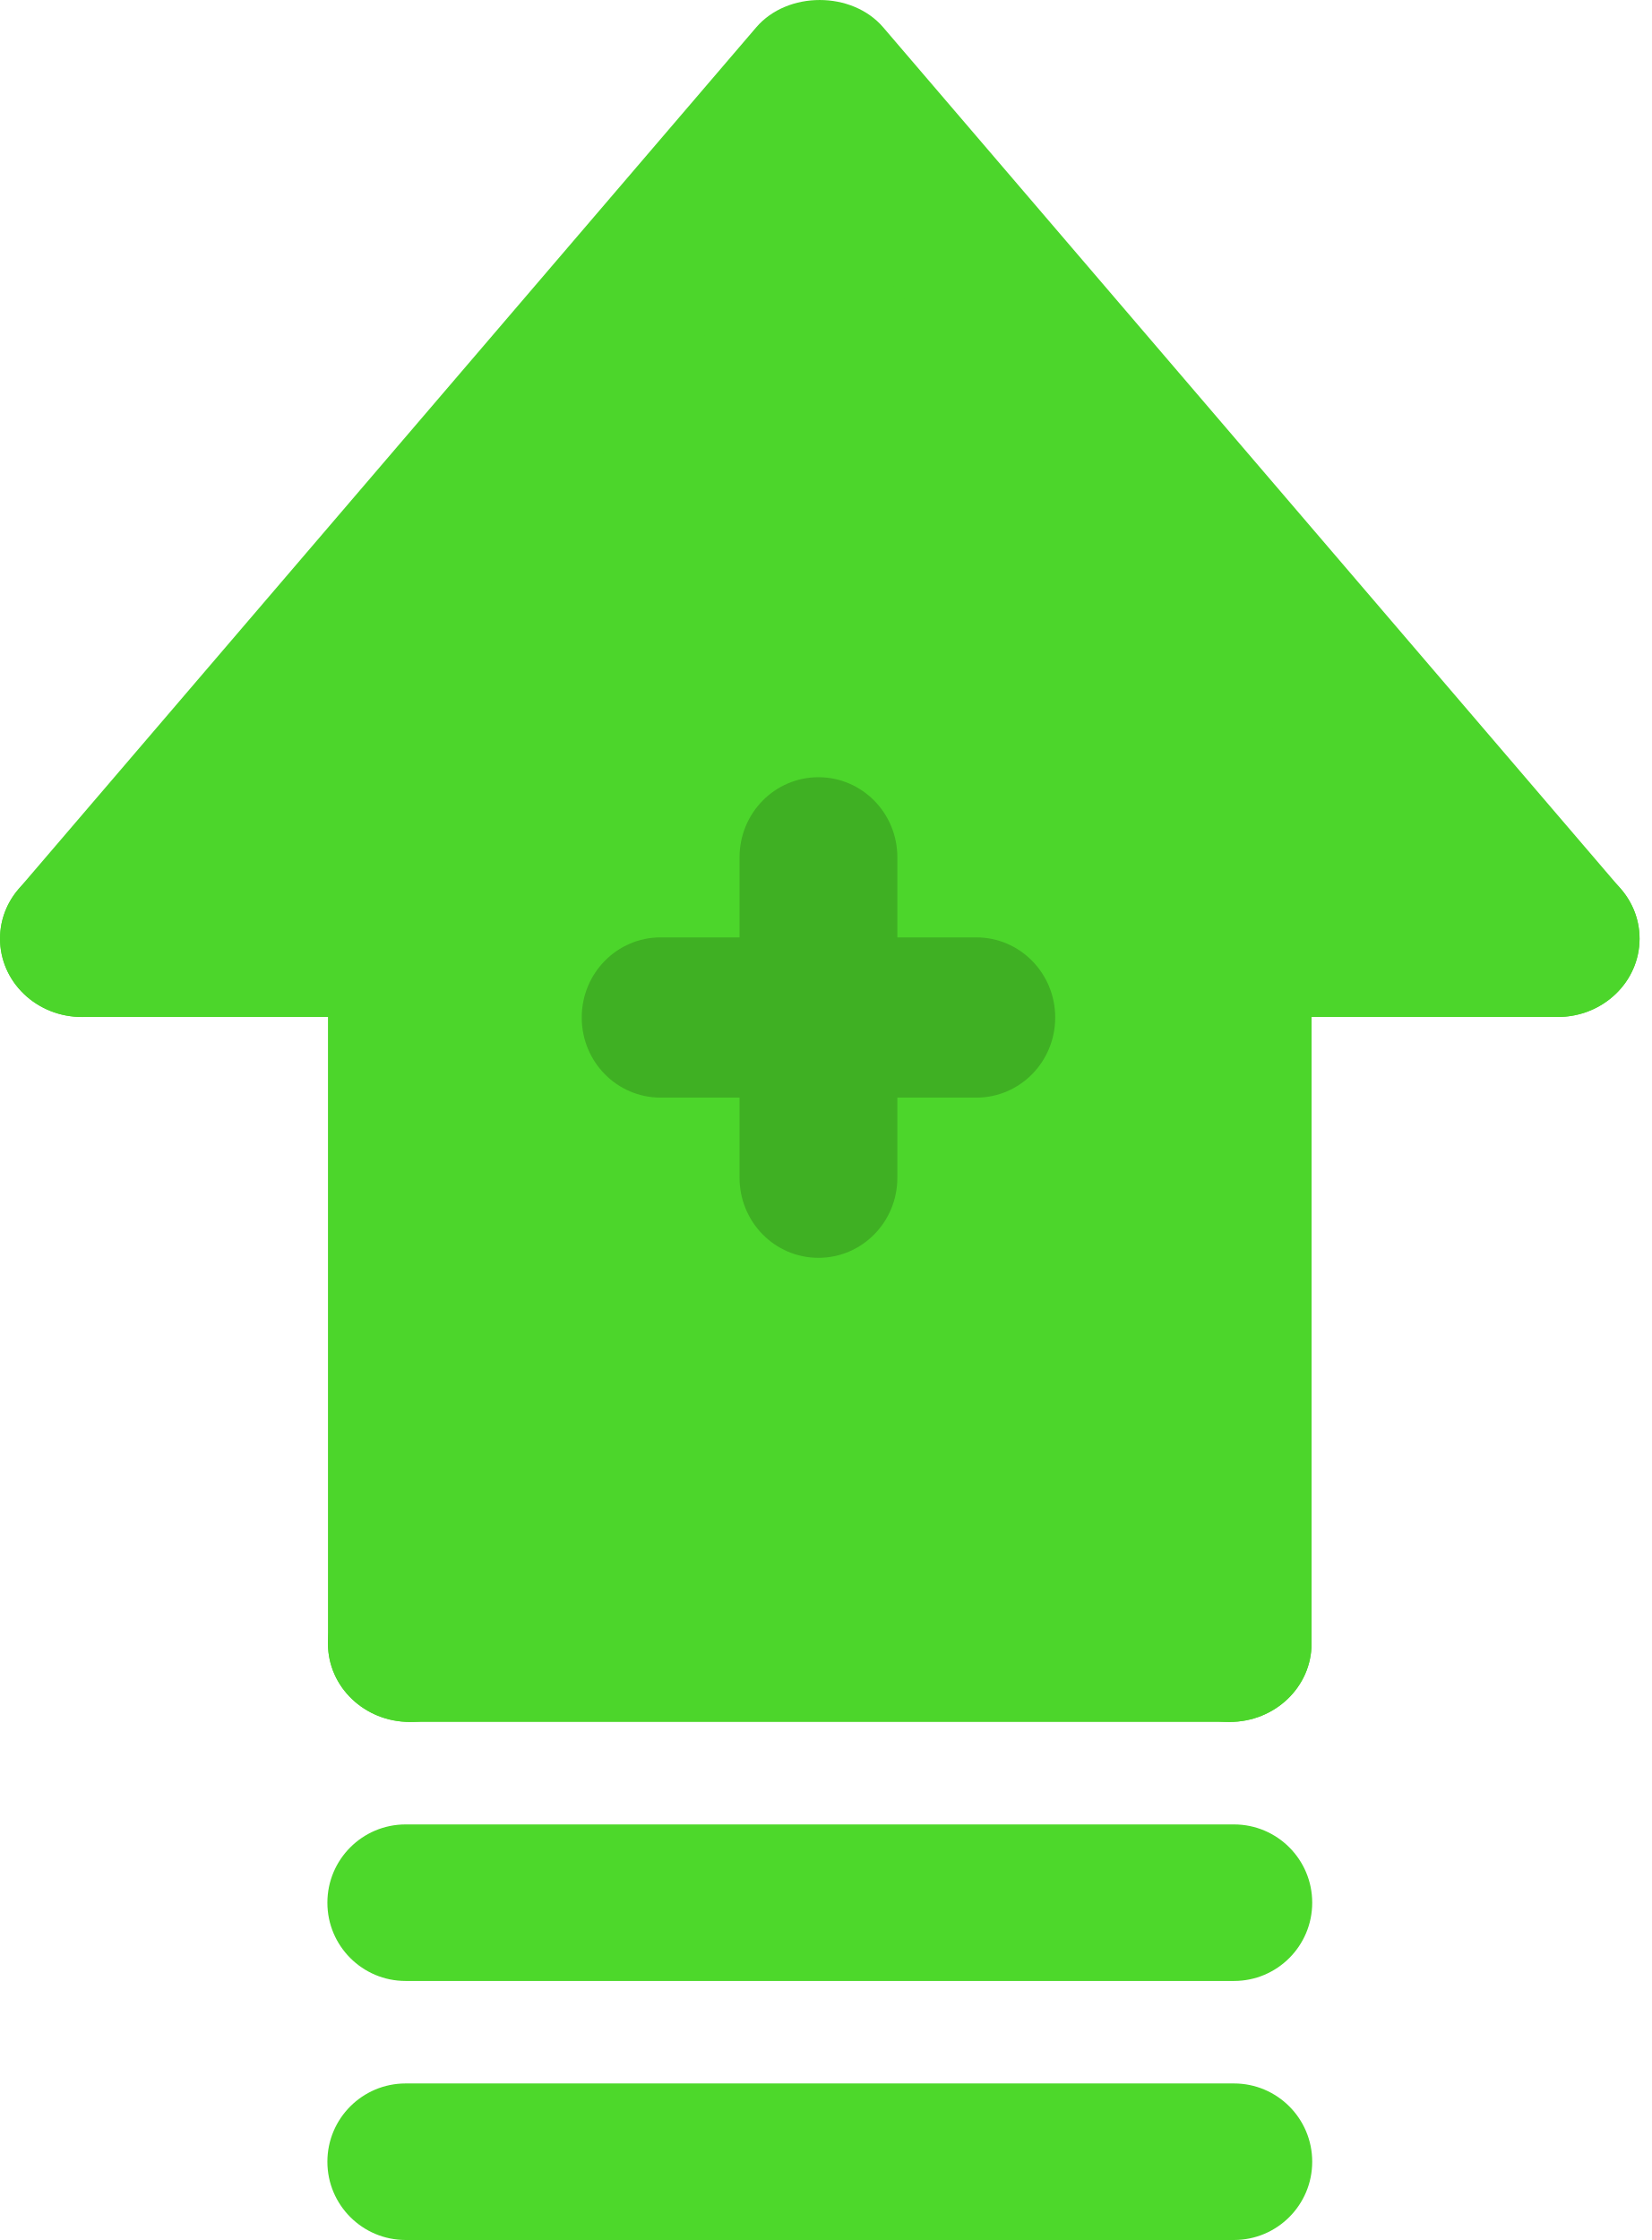
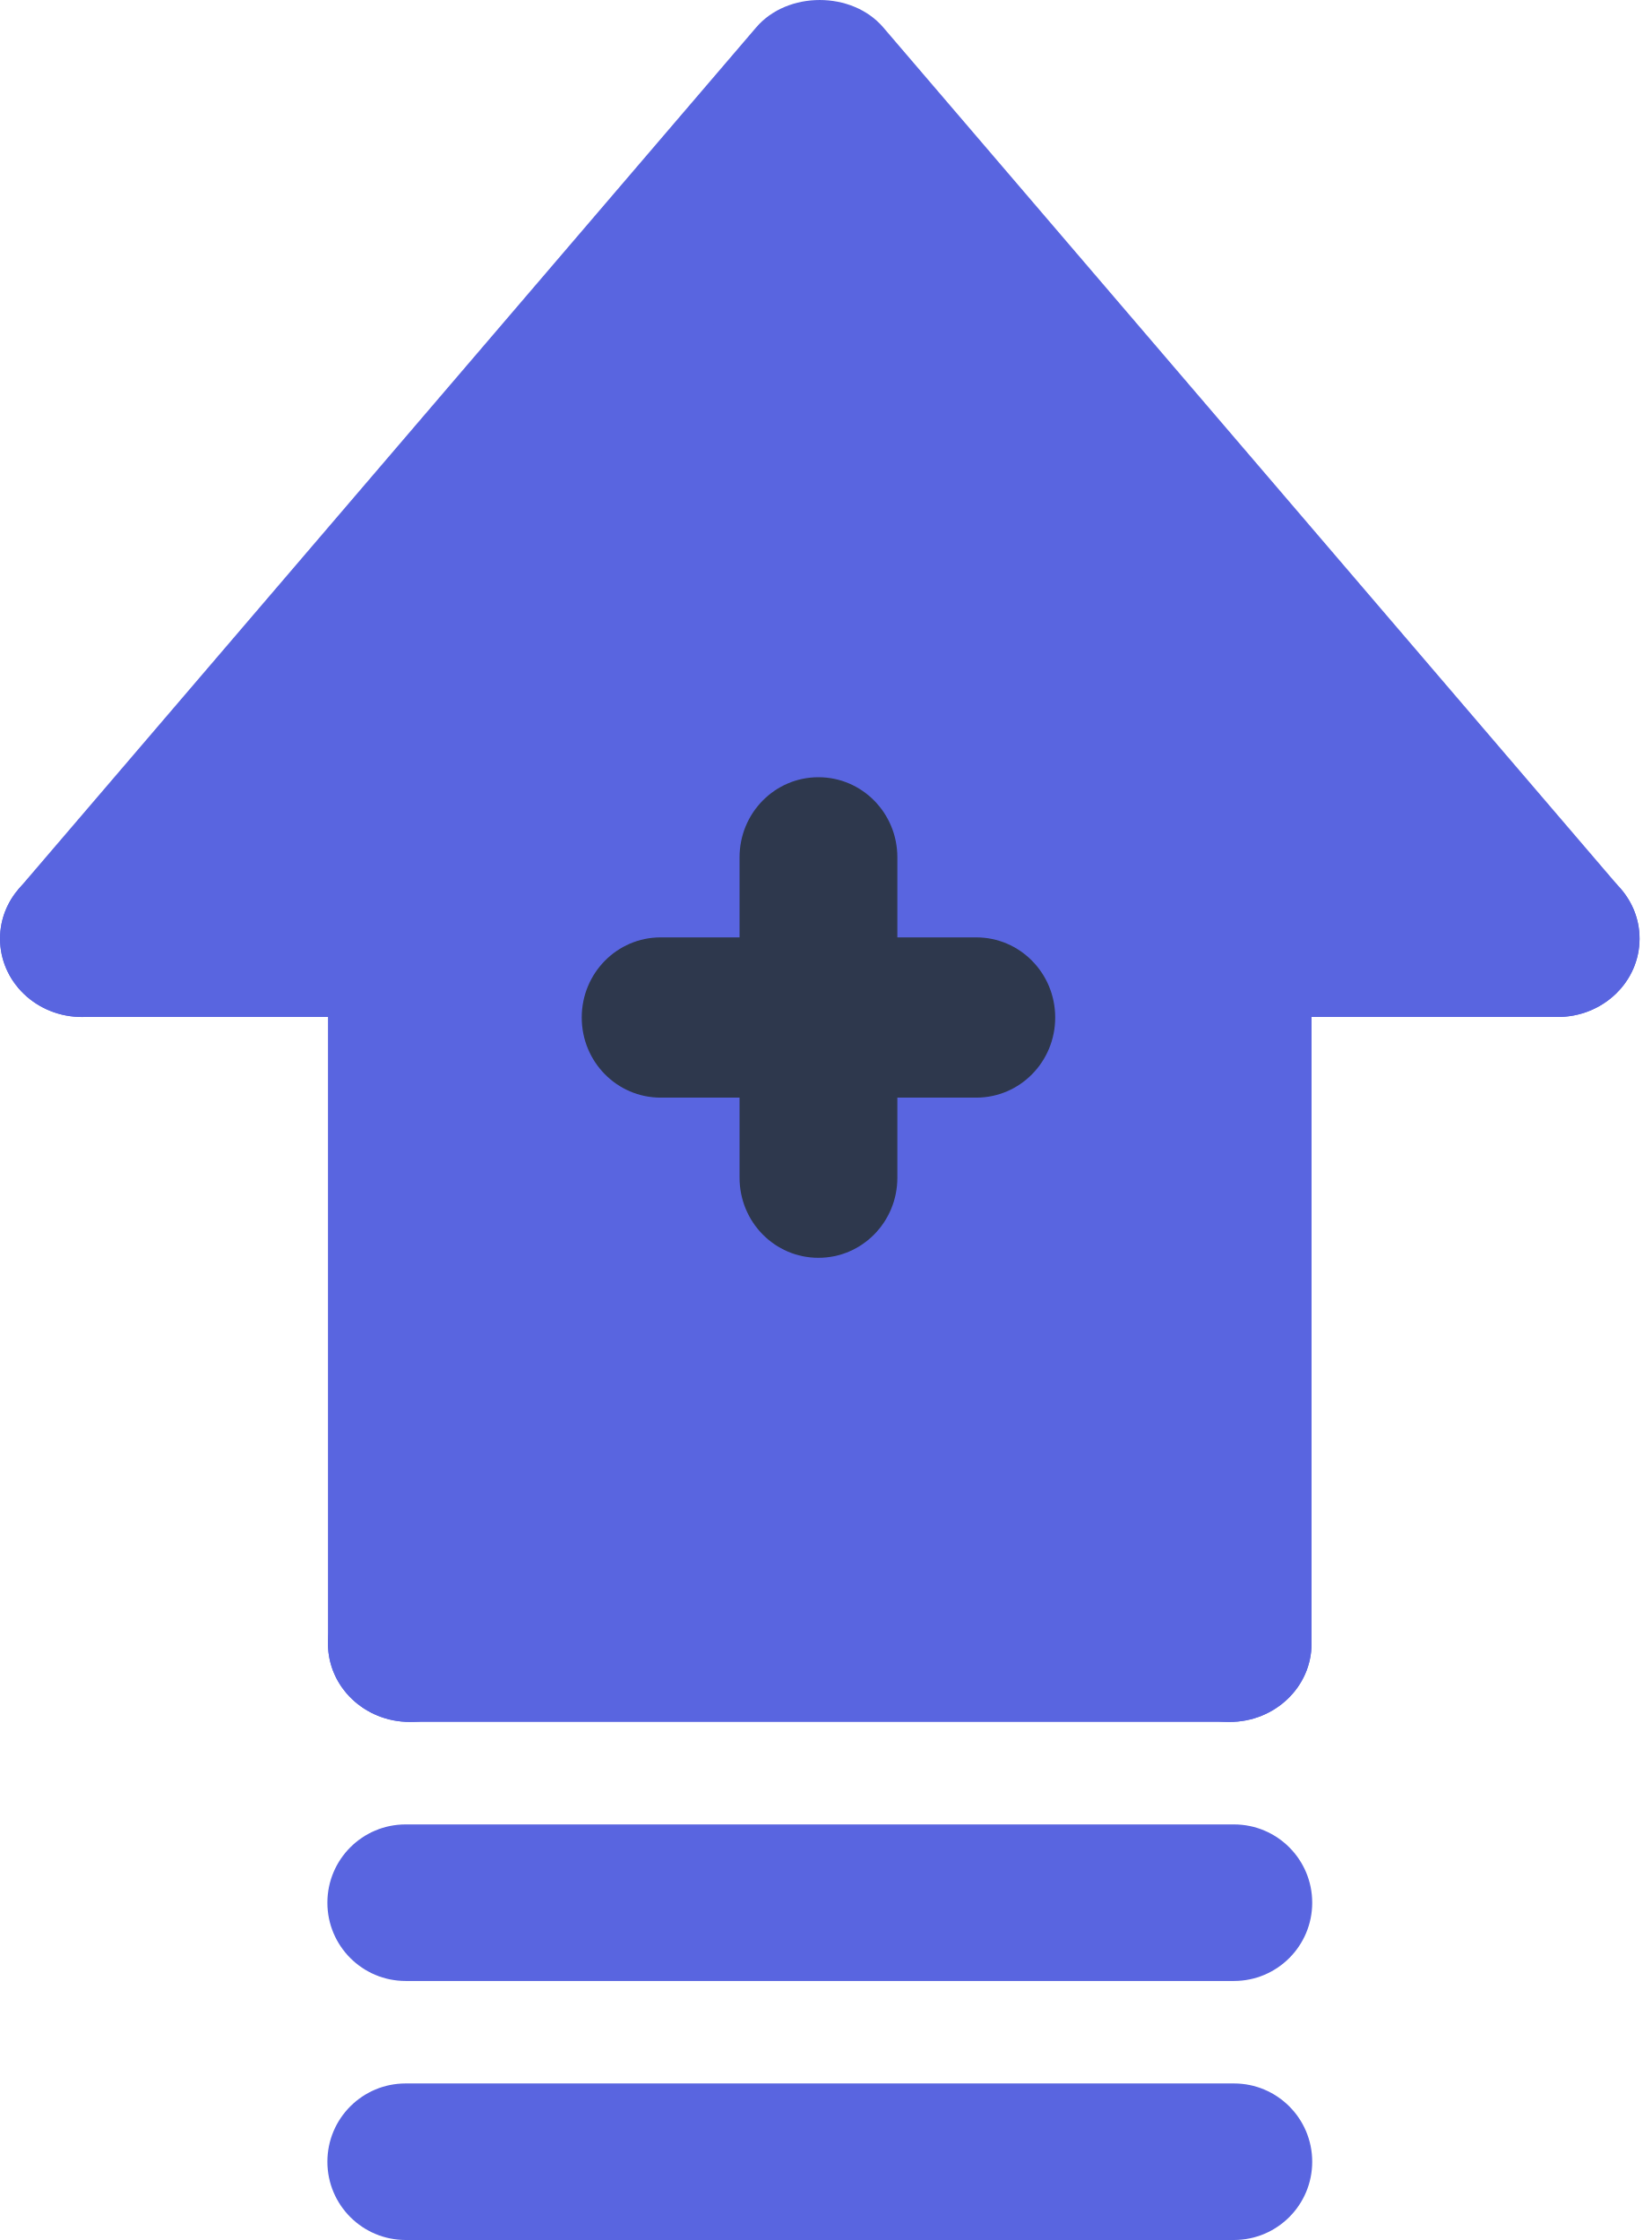
<svg xmlns="http://www.w3.org/2000/svg" width="59" height="80" viewBox="0 0 59 80" fill="none">
-   <path d="M43.327 33.532V58.457H15.14V33.532H3.865L29.234 3.041L54.602 33.532H43.327Z" fill="#4CD62B" />
-   <path d="M55.639 36.321C54.79 36.321 53.95 35.971 53.37 35.294L29.281 7.161L5.195 35.294C4.167 36.495 2.329 36.665 1.076 35.692C-0.177 34.71 -0.362 32.95 0.66 31.756L27.012 0.976C28.128 -0.325 30.432 -0.325 31.547 0.976L57.902 31.756C58.927 32.95 58.74 34.712 57.487 35.692C56.945 36.114 56.292 36.321 55.639 36.321Z" fill="#4CD62B" />
-   <path d="M14.642 61.498C13.023 61.498 11.715 60.248 11.715 58.701V33.524C11.715 31.977 13.023 30.727 14.642 30.727C16.261 30.727 17.57 31.977 17.57 33.524V58.701C17.57 60.248 16.261 61.498 14.642 61.498Z" fill="#4CD62B" />
-   <path d="M43.919 61.498H14.642C13.023 61.498 11.715 60.248 11.715 58.7C11.715 57.154 13.023 55.903 14.642 55.903H43.919C45.538 55.903 46.847 57.154 46.847 58.7C46.847 60.248 45.538 61.498 43.919 61.498Z" fill="#4CD62B" />
-   <path d="M43.92 61.498C42.301 61.498 40.992 60.248 40.992 58.701V33.524C40.992 31.977 42.301 30.727 43.92 30.727C45.539 30.727 46.848 31.977 46.848 33.524V58.701C46.848 60.248 45.539 61.498 43.92 61.498Z" fill="#4CD62B" />
-   <path d="M14.643 36.321H2.929C1.31 36.321 0.002 35.071 0.002 33.524C0.002 31.977 1.31 30.727 2.929 30.727H14.643C16.262 30.727 17.571 31.977 17.571 33.524C17.571 35.071 16.262 36.321 14.643 36.321Z" fill="#4CD62B" />
-   <path d="M55.636 36.321H43.92C42.301 36.321 40.992 35.071 40.992 33.524C40.992 31.977 42.301 30.727 43.92 30.727H55.636C57.255 30.727 58.564 31.977 58.564 33.524C58.564 35.071 57.255 36.321 55.636 36.321Z" fill="#4CD62B" />
-   <path d="M34.872 39.201H23.597C22.038 39.201 20.779 37.922 20.779 36.34C20.779 34.757 22.038 33.478 23.597 33.478H34.872C36.431 33.478 37.691 34.757 37.691 36.34C37.691 37.922 36.431 39.201 34.872 39.201Z" fill="#3FB023" />
-   <path d="M29.234 44.922C27.675 44.922 26.416 43.643 26.416 42.06V30.619C26.416 29.037 27.675 27.758 29.234 27.758C30.793 27.758 32.053 29.037 32.053 30.619V42.06C32.053 43.643 30.793 44.922 29.234 44.922Z" fill="#3FB023" />
-   <rect x="11.694" y="65.158" width="35.177" height="5.591" rx="2.795" fill="#4DD82B" />
-   <rect x="11.694" y="74.409" width="35.177" height="5.591" rx="2.795" fill="#4DD82B" />
+   <path d="M43.327 33.532V58.457H15.14V33.532H3.865L29.234 3.041L54.602 33.532H43.327Z" fill="#5965e0" />
+   <path d="M55.639 36.321C54.79 36.321 53.95 35.971 53.37 35.294L29.281 7.161L5.195 35.294C4.167 36.495 2.329 36.665 1.076 35.692C-0.177 34.71 -0.362 32.95 0.66 31.756L27.012 0.976C28.128 -0.325 30.432 -0.325 31.547 0.976L57.902 31.756C58.927 32.95 58.74 34.712 57.487 35.692C56.945 36.114 56.292 36.321 55.639 36.321Z" fill="#5965e0" />
+   <path d="M14.642 61.498C13.023 61.498 11.715 60.248 11.715 58.701V33.524C11.715 31.977 13.023 30.727 14.642 30.727C16.261 30.727 17.57 31.977 17.57 33.524V58.701C17.57 60.248 16.261 61.498 14.642 61.498Z" fill="#5965e0" />
+   <path d="M43.919 61.498H14.642C13.023 61.498 11.715 60.248 11.715 58.7C11.715 57.154 13.023 55.903 14.642 55.903H43.919C45.538 55.903 46.847 57.154 46.847 58.7C46.847 60.248 45.538 61.498 43.919 61.498Z" fill="#5965e0" />
+   <path d="M43.92 61.498C42.301 61.498 40.992 60.248 40.992 58.701V33.524C40.992 31.977 42.301 30.727 43.92 30.727C45.539 30.727 46.848 31.977 46.848 33.524V58.701C46.848 60.248 45.539 61.498 43.92 61.498Z" fill="#5965e0" />
+   <path d="M14.643 36.321H2.929C1.31 36.321 0.002 35.071 0.002 33.524C0.002 31.977 1.31 30.727 2.929 30.727H14.643C16.262 30.727 17.571 31.977 17.571 33.524C17.571 35.071 16.262 36.321 14.643 36.321Z" fill="#5965e0" />
+   <path d="M55.636 36.321H43.92C42.301 36.321 40.992 35.071 40.992 33.524C40.992 31.977 42.301 30.727 43.92 30.727H55.636C57.255 30.727 58.564 31.977 58.564 33.524C58.564 35.071 57.255 36.321 55.636 36.321Z" fill="#5965e0" />
+   <path d="M34.872 39.201H23.597C22.038 39.201 20.779 37.922 20.779 36.34C20.779 34.757 22.038 33.478 23.597 33.478H34.872C36.431 33.478 37.691 34.757 37.691 36.34C37.691 37.922 36.431 39.201 34.872 39.201Z" fill="#2e384d" />
+   <path d="M29.234 44.922C27.675 44.922 26.416 43.643 26.416 42.06V30.619C26.416 29.037 27.675 27.758 29.234 27.758C30.793 27.758 32.053 29.037 32.053 30.619V42.06C32.053 43.643 30.793 44.922 29.234 44.922Z" fill="#2e384d" />
+   <rect x="11.694" y="65.158" width="35.177" height="5.591" rx="2.795" fill="#5965e0" />
+   <rect x="11.694" y="74.409" width="35.177" height="5.591" rx="2.795" fill="#5965e0" />
</svg>
